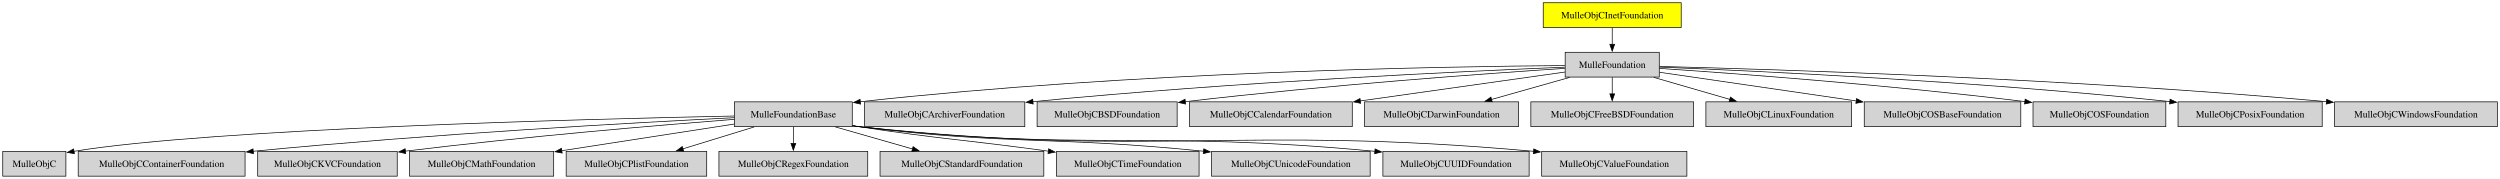
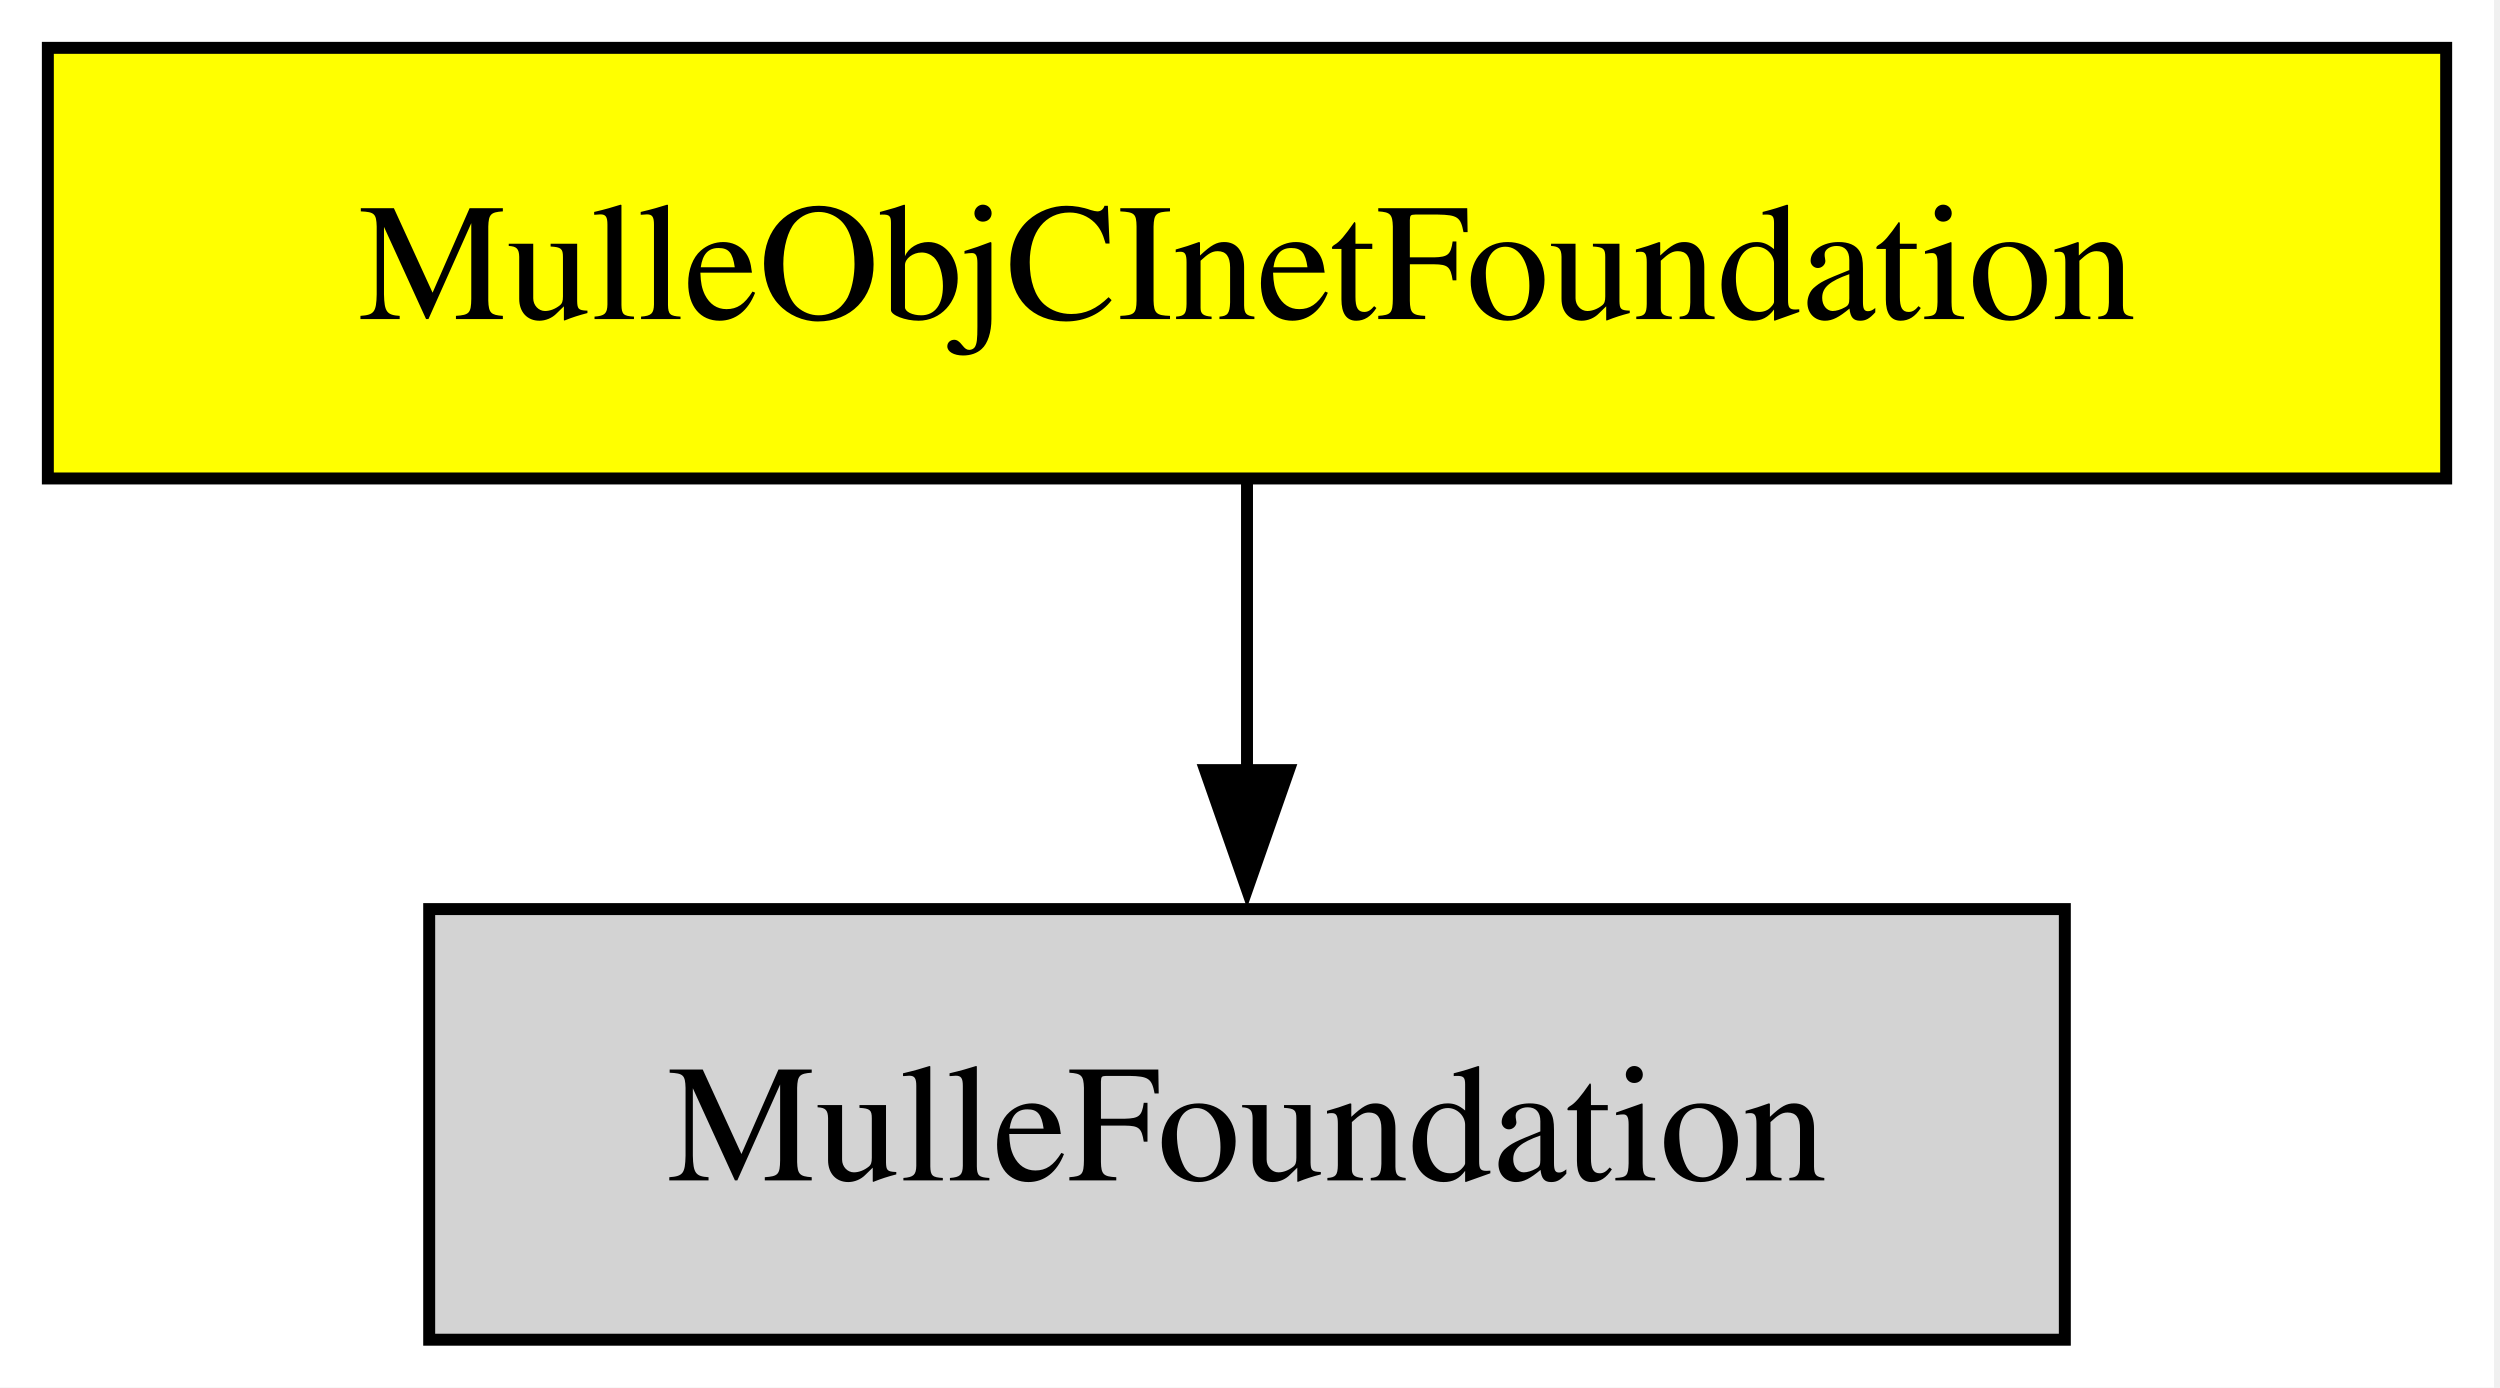
- <svg xmlns="http://www.w3.org/2000/svg" xmlns:xlink="http://www.w3.org/1999/xlink" width="3633pt" height="260pt" viewBox="0.00 0.00 3633.00 260.00">
-   <g id="graph0" class="graph" transform="scale(1 1) rotate(0) translate(4 256)">
-     <polygon fill="white" stroke="none" points="-4,4 -4,-256 3629.12,-256 3629.12,4 -4,4" />
+ <svg xmlns="http://www.w3.org/2000/svg" xmlns:xlink="http://www.w3.org/1999/xlink" width="209pt" height="116pt" viewBox="0.00 0.00 209.00 116.00">
+   <g id="graph0" class="graph" transform="scale(1 1) rotate(0) translate(4 112)">
+     <polygon fill="white" stroke="none" points="-4,4 -4,-112 204.5,-112 204.5,4 -4,4" />
    <g id="node1" class="node">
-       <polygon fill="yellow" stroke="black" points="2439.12,-252 2238.62,-252 2238.62,-216 2439.12,-216 2439.12,-252" />
-       <text xml:space="preserve" text-anchor="middle" x="2338.88" y="-229.32" font-family="Times,serif" font-size="14.00">MulleObjCInetFoundation</text>
+       <polygon fill="yellow" stroke="black" points="200.5,-108 0,-108 0,-72 200.5,-72 200.5,-108" />
+       <text xml:space="preserve" text-anchor="middle" x="100.25" y="-85.33" font-family="Times,serif" font-size="14.00">MulleObjCInetFoundation</text>
    </g>
    <g id="node2" class="node">
      <g id="a_node2">
        <a xlink:href="https://github.com/MulleFoundation/MulleFoundation" xlink:title="MulleFoundation">
-           <polygon fill="lightgrey" stroke="black" points="2407.25,-180 2270.5,-180 2270.5,-144 2407.25,-144 2407.25,-180" />
-           <text xml:space="preserve" text-anchor="middle" x="2338.88" y="-157.32" font-family="Times,serif" font-size="14.00">MulleFoundation</text>
-         </a>
-       </g>
-     </g>
-     <g id="edge23" class="edge">
-       <path fill="none" stroke="black" d="M2338.88,-215.7C2338.88,-208.41 2338.88,-199.73 2338.88,-191.54" />
-       <polygon fill="black" stroke="black" points="2342.38,-191.62 2338.88,-181.62 2335.38,-191.62 2342.38,-191.62" />
-     </g>
-     <g id="node3" class="node">
-       <g id="a_node3">
-         <a xlink:href="https://github.com/MulleFoundation/MulleFoundationBase" xlink:title="MulleFoundationBase">
-           <polygon fill="lightgrey" stroke="black" points="1234.5,-108 1063.25,-108 1063.25,-72 1234.5,-72 1234.5,-108" />
-           <text xml:space="preserve" text-anchor="middle" x="1148.88" y="-85.33" font-family="Times,serif" font-size="14.00">MulleFoundationBase</text>
+           <polygon fill="lightgrey" stroke="black" points="168.62,-36 31.88,-36 31.88,0 168.62,0 168.62,-36" />
+           <text xml:space="preserve" text-anchor="middle" x="100.25" y="-13.32" font-family="Times,serif" font-size="14.00">MulleFoundation</text>
        </a>
      </g>
    </g>
    <g id="edge1" class="edge">
-       <path fill="none" stroke="black" d="M2270.08,-160.74C2098.73,-159.43 1639.02,-151.87 1246.07,-108.15" />
-       <polygon fill="black" stroke="black" points="1246.59,-104.69 1236.27,-107.05 1245.81,-111.64 1246.59,-104.69" />
-     </g>
-     <g id="node4" class="node">
-       <g id="a_node4">
-         <a xlink:href="https://github.com/MulleFoundation/MulleObjCArchiverFoundation@*" xlink:title="MulleObjCArchiverFoundation">
-           <polygon fill="lightgrey" stroke="black" points="1485.25,-108 1252.5,-108 1252.5,-72 1485.25,-72 1485.25,-108" />
-           <text xml:space="preserve" text-anchor="middle" x="1368.88" y="-85.33" font-family="Times,serif" font-size="14.00">MulleObjCArchiverFoundation</text>
-         </a>
-       </g>
-     </g>
-     <g id="edge2" class="edge">
-       <path fill="none" stroke="black" d="M2270.01,-158.37C2127.6,-152.58 1790.19,-136.94 1496.91,-108.26" />
-       <polygon fill="black" stroke="black" points="1497.42,-104.79 1487.12,-107.3 1496.73,-111.76 1497.42,-104.79" />
-     </g>
-     <g id="node5" class="node">
-       <g id="a_node5">
-         <a xlink:href="https://github.com/MulleFoundation/MulleObjCBSDFoundation@*" xlink:title="MulleObjCBSDFoundation">
-           <polygon fill="lightgrey" stroke="black" points="1706.62,-108 1503.12,-108 1503.12,-72 1706.62,-72 1706.62,-108" />
-           <text xml:space="preserve" text-anchor="middle" x="1604.88" y="-85.33" font-family="Times,serif" font-size="14.00">MulleObjCBSDFoundation</text>
-         </a>
-       </g>
-     </g>
-     <g id="edge3" class="edge">
-       <path fill="none" stroke="black" d="M2270.04,-156.66C2157.11,-149.21 1925.21,-132.5 1718.44,-108.26" />
-       <polygon fill="black" stroke="black" points="1718.9,-104.79 1708.56,-107.09 1718.08,-111.74 1718.9,-104.79" />
-     </g>
-     <g id="node6" class="node">
-       <g id="a_node6">
-         <a xlink:href="https://github.com/MulleFoundation/MulleObjCCalendarFoundation@*" xlink:title="MulleObjCCalendarFoundation">
-           <polygon fill="lightgrey" stroke="black" points="1961.12,-108 1724.62,-108 1724.62,-72 1961.12,-72 1961.12,-108" />
-           <text xml:space="preserve" text-anchor="middle" x="1842.88" y="-85.33" font-family="Times,serif" font-size="14.00">MulleObjCCalendarFoundation</text>
-         </a>
-       </g>
-     </g>
-     <g id="edge4" class="edge">
-       <path fill="none" stroke="black" d="M2270.17,-151.3C2193.54,-140.49 2067.86,-122.75 1972.59,-109.31" />
-       <polygon fill="black" stroke="black" points="1973.32,-105.87 1962.92,-107.94 1972.34,-112.81 1973.32,-105.87" />
-     </g>
-     <g id="node7" class="node">
-       <g id="a_node7">
-         <a xlink:href="https://github.com/MulleFoundation/MulleObjCDarwinFoundation@*" xlink:title="MulleObjCDarwinFoundation">
-           <polygon fill="lightgrey" stroke="black" points="2202.75,-108 1979,-108 1979,-72 2202.75,-72 2202.75,-108" />
-           <text xml:space="preserve" text-anchor="middle" x="2090.88" y="-85.33" font-family="Times,serif" font-size="14.00">MulleObjCDarwinFoundation</text>
-         </a>
-       </g>
-     </g>
-     <g id="edge5" class="edge">
-       <path fill="none" stroke="black" d="M2276.93,-143.52C2242.48,-133.79 2199.41,-121.64 2163.39,-111.47" />
-       <polygon fill="black" stroke="black" points="2164.49,-108.14 2153.91,-108.79 2162.59,-114.88 2164.49,-108.14" />
-     </g>
-     <g id="node8" class="node">
-       <g id="a_node8">
-         <a xlink:href="https://github.com/MulleFoundation/MulleObjCFreeBSDFoundation@*" xlink:title="MulleObjCFreeBSDFoundation">
-           <polygon fill="lightgrey" stroke="black" points="2457.12,-108 2220.62,-108 2220.62,-72 2457.12,-72 2457.12,-108" />
-           <text xml:space="preserve" text-anchor="middle" x="2338.88" y="-85.33" font-family="Times,serif" font-size="14.00">MulleObjCFreeBSDFoundation</text>
-         </a>
-       </g>
-     </g>
-     <g id="edge6" class="edge">
-       <path fill="none" stroke="black" d="M2338.88,-143.7C2338.88,-136.41 2338.88,-127.73 2338.88,-119.54" />
-       <polygon fill="black" stroke="black" points="2342.38,-119.62 2338.88,-109.62 2335.38,-119.62 2342.38,-119.62" />
-     </g>
-     <g id="node9" class="node">
-       <g id="a_node9">
-         <a xlink:href="https://github.com/MulleFoundation/MulleObjCLinuxFoundation@*" xlink:title="MulleObjCLinuxFoundation">
-           <polygon fill="lightgrey" stroke="black" points="2686.75,-108 2475,-108 2475,-72 2686.75,-72 2686.75,-108" />
-           <text xml:space="preserve" text-anchor="middle" x="2580.88" y="-85.33" font-family="Times,serif" font-size="14.00">MulleObjCLinuxFoundation</text>
-         </a>
-       </g>
-     </g>
-     <g id="edge7" class="edge">
-       <path fill="none" stroke="black" d="M2399.32,-143.52C2432.94,-133.79 2474.96,-121.64 2510.11,-111.47" />
-       <polygon fill="black" stroke="black" points="2510.7,-114.94 2519.33,-108.8 2508.75,-108.22 2510.7,-114.94" />
-     </g>
-     <g id="node10" class="node">
-       <g id="a_node10">
-         <a xlink:href="https://github.com/MulleFoundation/MulleObjCOSBaseFoundation@*" xlink:title="MulleObjCOSBaseFoundation">
-           <polygon fill="lightgrey" stroke="black" points="2932.62,-108 2705.12,-108 2705.12,-72 2932.62,-72 2932.62,-108" />
-           <text xml:space="preserve" text-anchor="middle" x="2818.88" y="-85.33" font-family="Times,serif" font-size="14.00">MulleObjCOSBaseFoundation</text>
-         </a>
-       </g>
-     </g>
-     <g id="edge8" class="edge">
-       <path fill="none" stroke="black" d="M2407.65,-150.97C2482.05,-140.12 2602.27,-122.59 2693.56,-109.28" />
-       <polygon fill="black" stroke="black" points="2693.93,-112.76 2703.32,-107.85 2692.92,-105.83 2693.93,-112.76" />
-     </g>
-     <g id="node11" class="node">
-       <g id="a_node11">
-         <a xlink:href="https://github.com/MulleFoundation/MulleObjCOSFoundation@*" xlink:title="MulleObjCOSFoundation">
-           <polygon fill="lightgrey" stroke="black" points="3143.38,-108 2950.38,-108 2950.38,-72 3143.38,-72 3143.38,-108" />
-           <text xml:space="preserve" text-anchor="middle" x="3046.88" y="-85.33" font-family="Times,serif" font-size="14.00">MulleObjCOSFoundation</text>
-         </a>
-       </g>
-     </g>
-     <g id="edge9" class="edge">
-       <path fill="none" stroke="black" d="M2407.32,-156.61C2517.26,-149.21 2740.22,-132.72 2938.71,-108.35" />
-       <polygon fill="black" stroke="black" points="2938.95,-111.85 2948.44,-107.14 2938.08,-104.9 2938.95,-111.85" />
-     </g>
-     <g id="node12" class="node">
-       <g id="a_node12">
-         <a xlink:href="https://github.com/MulleFoundation/MulleObjCPosixFoundation@*" xlink:title="MulleObjCPosixFoundation">
-           <polygon fill="lightgrey" stroke="black" points="3370.62,-108 3161.12,-108 3161.12,-72 3370.62,-72 3370.62,-108" />
-           <text xml:space="preserve" text-anchor="middle" x="3265.88" y="-85.33" font-family="Times,serif" font-size="14.00">MulleObjCPosixFoundation</text>
-         </a>
-       </g>
-     </g>
-     <g id="edge10" class="edge">
-       <path fill="none" stroke="black" d="M2407.65,-158.48C2546.19,-152.98 2868.94,-138.02 3149.43,-108.33" />
-       <polygon fill="black" stroke="black" points="3149.57,-111.83 3159.15,-107.29 3148.83,-104.87 3149.57,-111.83" />
-     </g>
-     <g id="node13" class="node">
-       <g id="a_node13">
-         <a xlink:href="https://github.com/MulleFoundation/MulleObjCWindowsFoundation@*" xlink:title="MulleObjCWindowsFoundation">
-           <polygon fill="lightgrey" stroke="black" points="3625.12,-108 3388.62,-108 3388.62,-72 3625.12,-72 3625.12,-108" />
-           <text xml:space="preserve" text-anchor="middle" x="3506.88" y="-85.33" font-family="Times,serif" font-size="14.00">MulleObjCWindowsFoundation</text>
-         </a>
-       </g>
-     </g>
-     <g id="edge11" class="edge">
-       <path fill="none" stroke="black" d="M2407.53,-159.46C2572.7,-155.32 3005.52,-141.99 3377.02,-108.22" />
-       <polygon fill="black" stroke="black" points="3377.12,-111.73 3386.76,-107.33 3376.48,-104.75 3377.12,-111.73" />
-     </g>
-     <g id="node14" class="node">
-       <g id="a_node14">
-         <a xlink:href="https://github.com/mulle-objc/MulleObjC" xlink:title="MulleObjC">
-           <polygon fill="lightgrey" stroke="black" points="91.75,-36 0,-36 0,0 91.75,0 91.75,-36" />
-           <text xml:space="preserve" text-anchor="middle" x="45.88" y="-13.32" font-family="Times,serif" font-size="14.00">MulleObjC</text>
-         </a>
-       </g>
-     </g>
-     <g id="edge12" class="edge">
-       <path fill="none" stroke="black" d="M1062.96,-87.41C850.86,-83.05 305.6,-69.09 103.29,-36.1" />
-       <polygon fill="black" stroke="black" points="104.12,-32.69 93.68,-34.46 102.95,-39.59 104.12,-32.69" />
-     </g>
-     <g id="node15" class="node">
-       <g id="a_node15">
-         <a xlink:href="https://github.com/MulleFoundation/MulleObjCContainerFoundation@*" xlink:title="MulleObjCContainerFoundation">
-           <polygon fill="lightgrey" stroke="black" points="352.12,-36 109.62,-36 109.62,0 352.12,0 352.12,-36" />
-           <text xml:space="preserve" text-anchor="middle" x="230.88" y="-13.32" font-family="Times,serif" font-size="14.00">MulleObjCContainerFoundation</text>
-         </a>
-       </g>
-     </g>
-     <g id="edge13" class="edge">
-       <path fill="none" stroke="black" d="M1062.85,-84.95C920.02,-77.84 624.73,-61.51 363.75,-36.15" />
-       <polygon fill="black" stroke="black" points="364.33,-32.68 354.03,-35.19 363.64,-39.65 364.33,-32.68" />
-     </g>
-     <g id="node16" class="node">
-       <g id="a_node16">
-         <a xlink:href="https://github.com/MulleFoundation/MulleObjCKVCFoundation@*" xlink:title="MulleObjCKVCFoundation">
-           <polygon fill="lightgrey" stroke="black" points="573.25,-36 370.5,-36 370.5,0 573.25,0 573.25,-36" />
-           <text xml:space="preserve" text-anchor="middle" x="471.88" y="-13.32" font-family="Times,serif" font-size="14.00">MulleObjCKVCFoundation</text>
-         </a>
-       </g>
-     </g>
-     <g id="edge14" class="edge">
-       <path fill="none" stroke="black" d="M1063.21,-82.61C954.37,-74.12 760.46,-57.79 584.99,-36.35" />
-       <polygon fill="black" stroke="black" points="585.58,-32.89 575.23,-35.15 584.73,-39.84 585.58,-32.89" />
-     </g>
-     <g id="node17" class="node">
-       <g id="a_node17">
-         <a xlink:href="https://github.com/MulleFoundation/MulleObjCMathFoundation@*" xlink:title="MulleObjCMathFoundation">
-           <polygon fill="lightgrey" stroke="black" points="800.62,-36 591.12,-36 591.12,0 800.62,0 800.62,-36" />
-           <text xml:space="preserve" text-anchor="middle" x="695.88" y="-13.32" font-family="Times,serif" font-size="14.00">MulleObjCMathFoundation</text>
-         </a>
-       </g>
-     </g>
-     <g id="edge15" class="edge">
-       <path fill="none" stroke="black" d="M1062.87,-75.71C991.94,-64.75 890.64,-49.1 812.43,-37.01" />
-       <polygon fill="black" stroke="black" points="812.97,-33.55 802.56,-35.48 811.9,-40.47 812.97,-33.55" />
-     </g>
-     <g id="node18" class="node">
-       <g id="a_node18">
-         <a xlink:href="https://github.com/MulleFoundation/MulleObjCPlistFoundation@*" xlink:title="MulleObjCPlistFoundation">
-           <polygon fill="lightgrey" stroke="black" points="1023,-36 818.75,-36 818.75,0 1023,0 1023,-36" />
-           <text xml:space="preserve" text-anchor="middle" x="920.88" y="-13.32" font-family="Times,serif" font-size="14.00">MulleObjCPlistFoundation</text>
-         </a>
-       </g>
-     </g>
-     <g id="edge16" class="edge">
-       <path fill="none" stroke="black" d="M1091.93,-71.52C1060.53,-61.88 1021.34,-49.84 988.4,-39.73" />
-       <polygon fill="black" stroke="black" points="989.52,-36.42 978.94,-36.83 987.47,-43.11 989.52,-36.42" />
-     </g>
-     <g id="node19" class="node">
-       <g id="a_node19">
-         <a xlink:href="https://github.com/MulleFoundation/MulleObjCRegexFoundation@*" xlink:title="MulleObjCRegexFoundation">
-           <polygon fill="lightgrey" stroke="black" points="1257,-36 1040.75,-36 1040.75,0 1257,0 1257,-36" />
-           <text xml:space="preserve" text-anchor="middle" x="1148.88" y="-13.32" font-family="Times,serif" font-size="14.00">MulleObjCRegexFoundation</text>
-         </a>
-       </g>
-     </g>
-     <g id="edge17" class="edge">
-       <path fill="none" stroke="black" d="M1148.88,-71.7C1148.88,-64.41 1148.88,-55.73 1148.88,-47.54" />
-       <polygon fill="black" stroke="black" points="1152.38,-47.62 1148.88,-37.62 1145.38,-47.62 1152.38,-47.62" />
-     </g>
-     <g id="node20" class="node">
-       <g id="a_node20">
-         <a xlink:href="https://github.com/MulleFoundation/MulleObjCStandardFoundation@*" xlink:title="MulleObjCStandardFoundation">
-           <polygon fill="lightgrey" stroke="black" points="1512.88,-36 1274.88,-36 1274.88,0 1512.88,0 1512.88,-36" />
-           <text xml:space="preserve" text-anchor="middle" x="1393.88" y="-13.32" font-family="Times,serif" font-size="14.00">MulleObjCStandardFoundation</text>
-         </a>
-       </g>
-     </g>
-     <g id="edge18" class="edge">
-       <path fill="none" stroke="black" d="M1210.07,-71.52C1244.1,-61.79 1286.65,-49.64 1322.24,-39.47" />
-       <polygon fill="black" stroke="black" points="1322.93,-42.91 1331.58,-36.8 1321.01,-36.18 1322.93,-42.91" />
-     </g>
-     <g id="node21" class="node">
-       <g id="a_node21">
-         <a xlink:href="https://github.com/MulleFoundation/MulleObjCTimeFoundation@*" xlink:title="MulleObjCTimeFoundation">
-           <polygon fill="lightgrey" stroke="black" points="1738.5,-36 1531.25,-36 1531.25,0 1738.5,0 1738.5,-36" />
-           <text xml:space="preserve" text-anchor="middle" x="1634.88" y="-13.32" font-family="Times,serif" font-size="14.00">MulleObjCTimeFoundation</text>
-         </a>
-       </g>
-     </g>
-     <g id="edge19" class="edge">
-       <path fill="none" stroke="black" d="M1234.8,-73.43C1237.86,-72.94 1240.89,-72.46 1243.88,-72 1363.4,-53.58 1396.57,-53.27 1519.45,-36.32" />
-       <polygon fill="black" stroke="black" points="1519.91,-39.79 1529.33,-34.94 1518.94,-32.85 1519.91,-39.79" />
-     </g>
-     <g id="node22" class="node">
-       <g id="a_node22">
-         <a xlink:href="https://github.com/MulleFoundation/MulleObjCUnicodeFoundation@*" xlink:title="MulleObjCUnicodeFoundation">
-           <polygon fill="lightgrey" stroke="black" points="1987.12,-36 1756.62,-36 1756.62,0 1987.12,0 1987.12,-36" />
-           <text xml:space="preserve" text-anchor="middle" x="1871.88" y="-13.32" font-family="Times,serif" font-size="14.00">MulleObjCUnicodeFoundation</text>
-         </a>
-       </g>
-     </g>
-     <g id="edge20" class="edge">
-       <path fill="none" stroke="black" d="M1234.77,-73.21C1237.84,-72.78 1240.88,-72.37 1243.88,-72 1463.02,-44.64 1522.55,-58.77 1744.99,-36.25" />
-       <polygon fill="black" stroke="black" points="1745.3,-39.74 1754.89,-35.24 1744.59,-32.78 1745.3,-39.74" />
-     </g>
-     <g id="node23" class="node">
-       <g id="a_node23">
-         <a xlink:href="https://github.com/MulleFoundation/MulleObjCUUIDFoundation@*" xlink:title="MulleObjCUUIDFoundation">
-           <polygon fill="lightgrey" stroke="black" points="2218.12,-36 2005.62,-36 2005.62,0 2218.12,0 2218.12,-36" />
-           <text xml:space="preserve" text-anchor="middle" x="2111.88" y="-13.32" font-family="Times,serif" font-size="14.00">MulleObjCUUIDFoundation</text>
-         </a>
-       </g>
-     </g>
-     <g id="edge21" class="edge">
-       <path fill="none" stroke="black" d="M1234.76,-73.12C1237.83,-72.71 1240.88,-72.34 1243.88,-72 1572.63,-34.87 1660.86,-67.55 1993.97,-36.11" />
-       <polygon fill="black" stroke="black" points="1994.29,-39.6 2003.91,-35.16 1993.62,-32.63 1994.29,-39.6" />
-     </g>
-     <g id="node24" class="node">
-       <g id="a_node24">
-         <a xlink:href="https://github.com/MulleFoundation/MulleObjCValueFoundation@*" xlink:title="MulleObjCValueFoundation">
-           <polygon fill="lightgrey" stroke="black" points="2447.38,-36 2236.38,-36 2236.38,0 2447.38,0 2447.38,-36" />
-           <text xml:space="preserve" text-anchor="middle" x="2341.88" y="-13.32" font-family="Times,serif" font-size="14.00">MulleObjCValueFoundation</text>
-         </a>
-       </g>
-     </g>
-     <g id="edge22" class="edge">
-       <path fill="none" stroke="black" d="M1234.76,-73.07C1237.83,-72.68 1240.88,-72.32 1243.88,-72 1674.85,-25.78 1789.58,-75.17 2224.71,-36.12" />
-       <polygon fill="black" stroke="black" points="2224.88,-39.62 2234.52,-35.23 2224.25,-32.65 2224.88,-39.62" />
+       <path fill="none" stroke="black" d="M100.25,-71.7C100.25,-64.41 100.25,-55.73 100.25,-47.54" />
+       <polygon fill="black" stroke="black" points="103.75,-47.62 100.25,-37.62 96.75,-47.62 103.75,-47.62" />
    </g>
  </g>
</svg>
